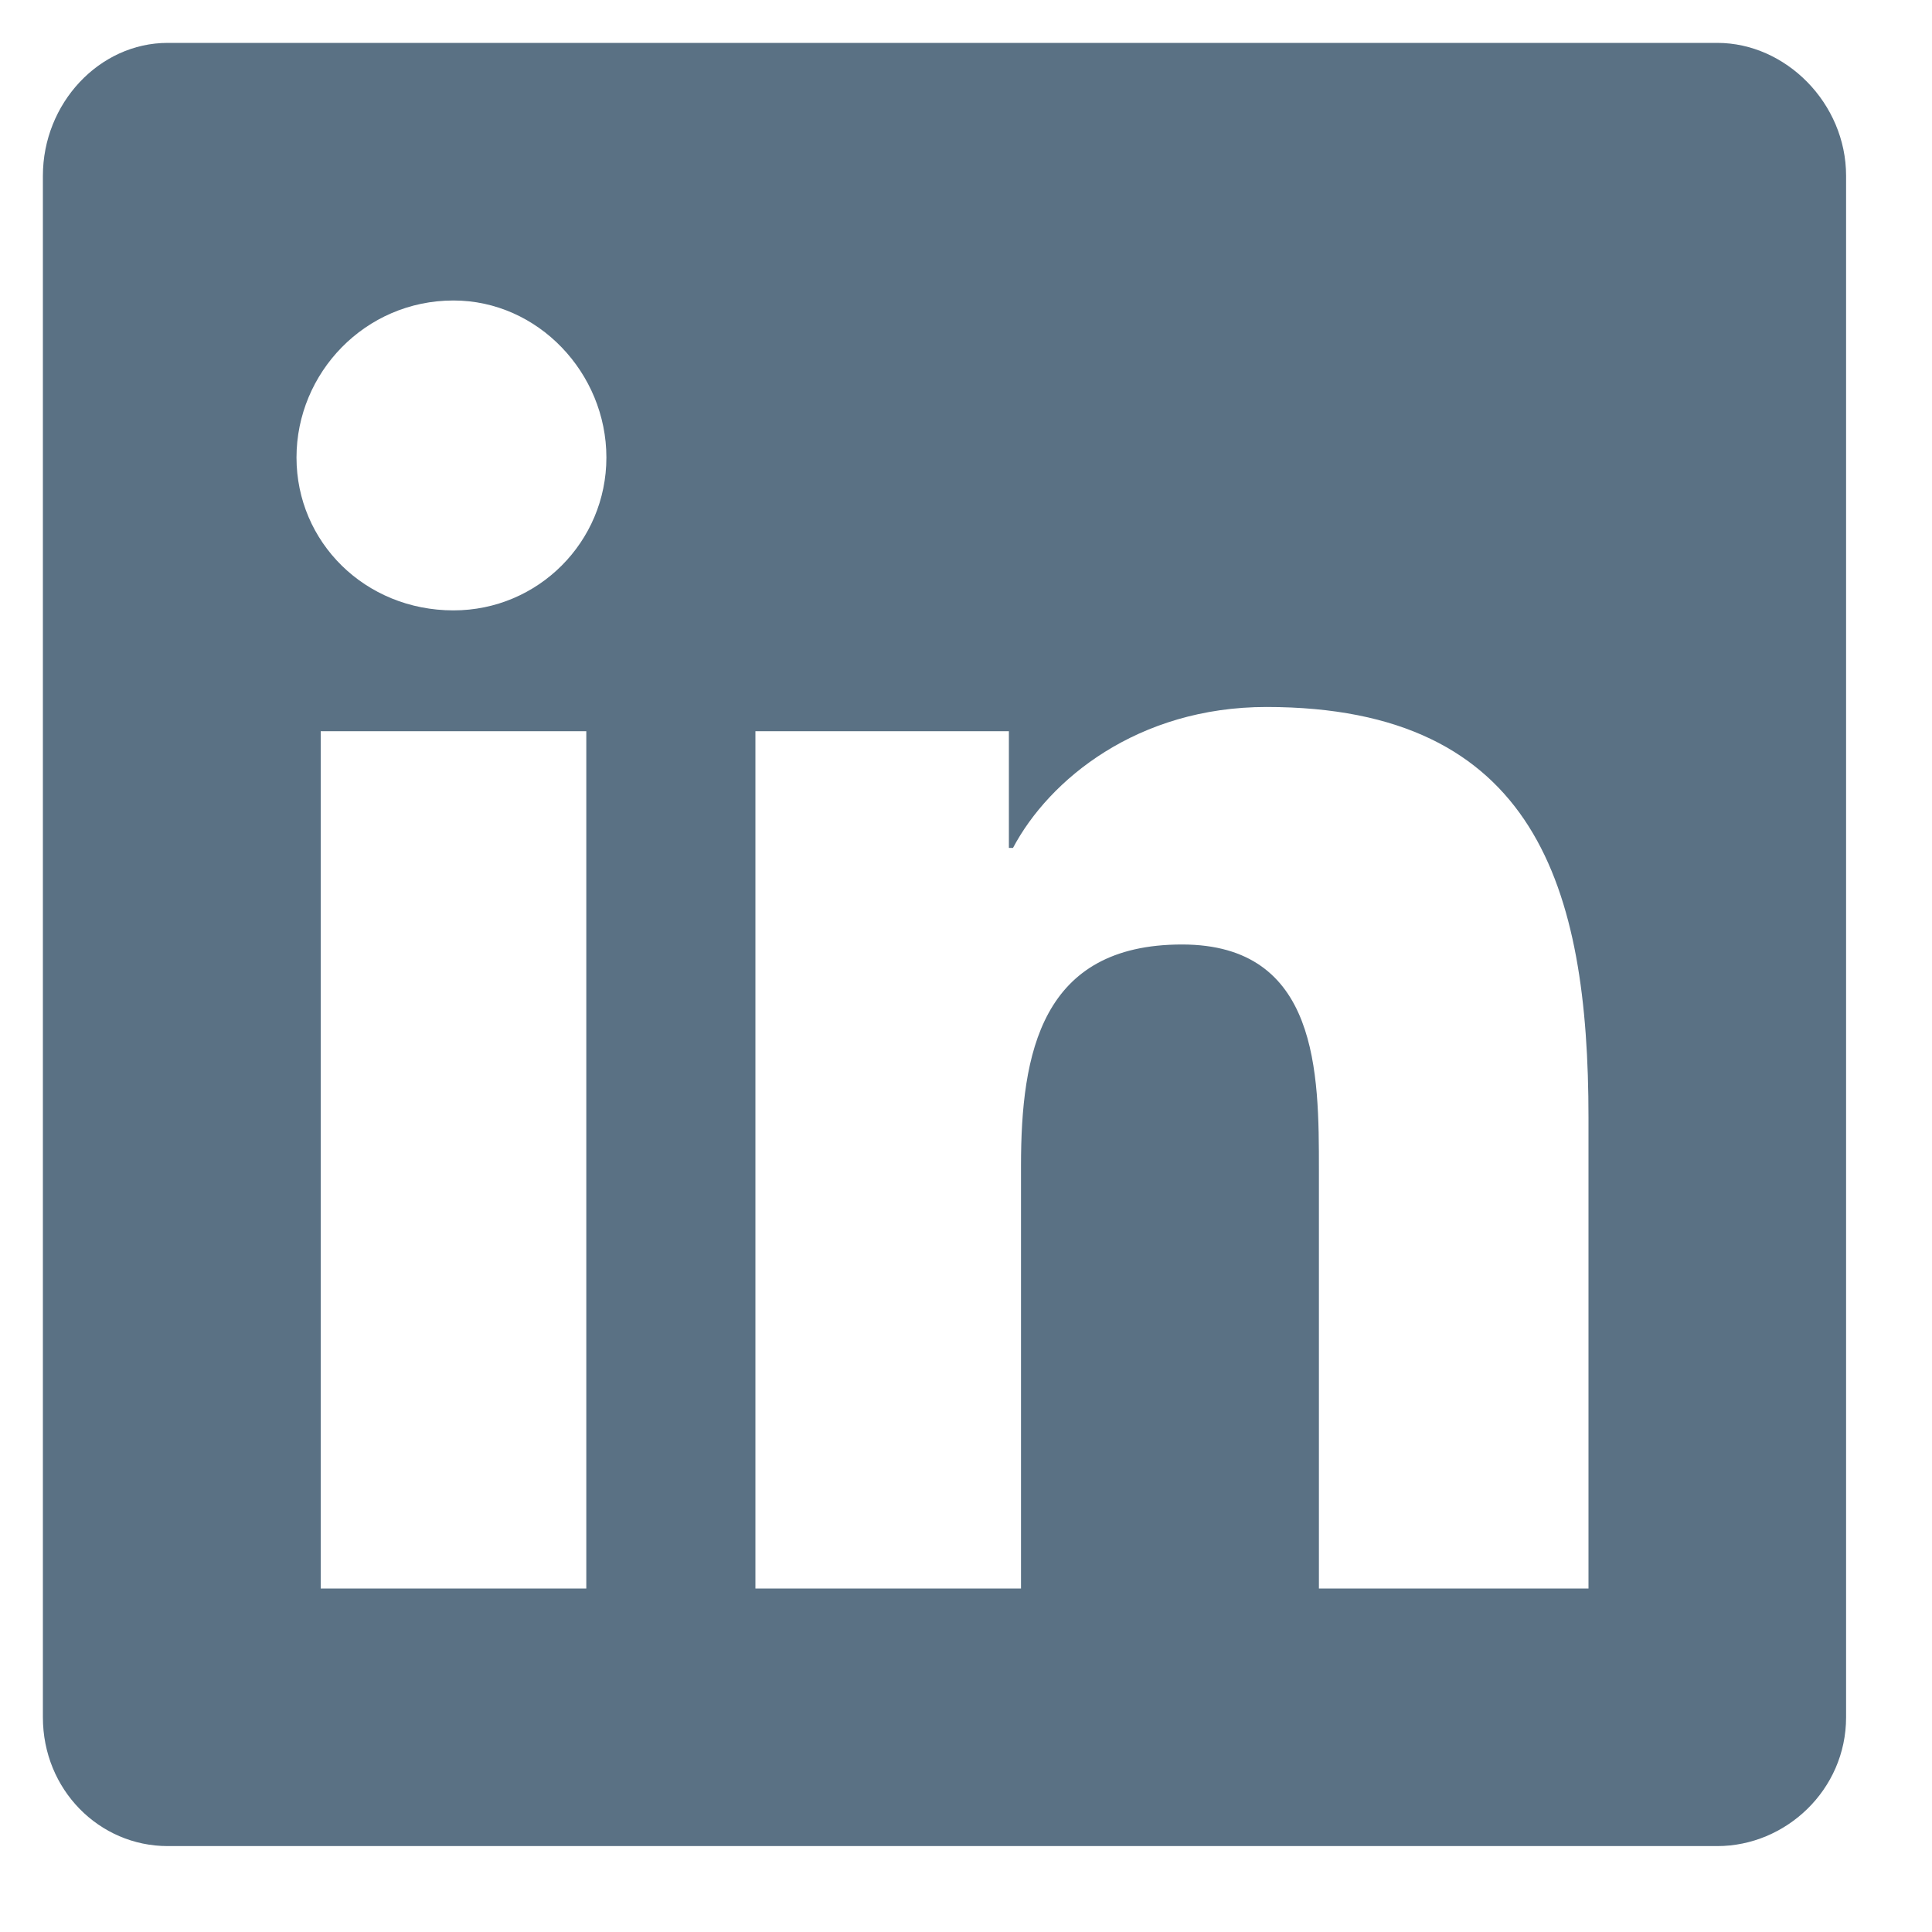
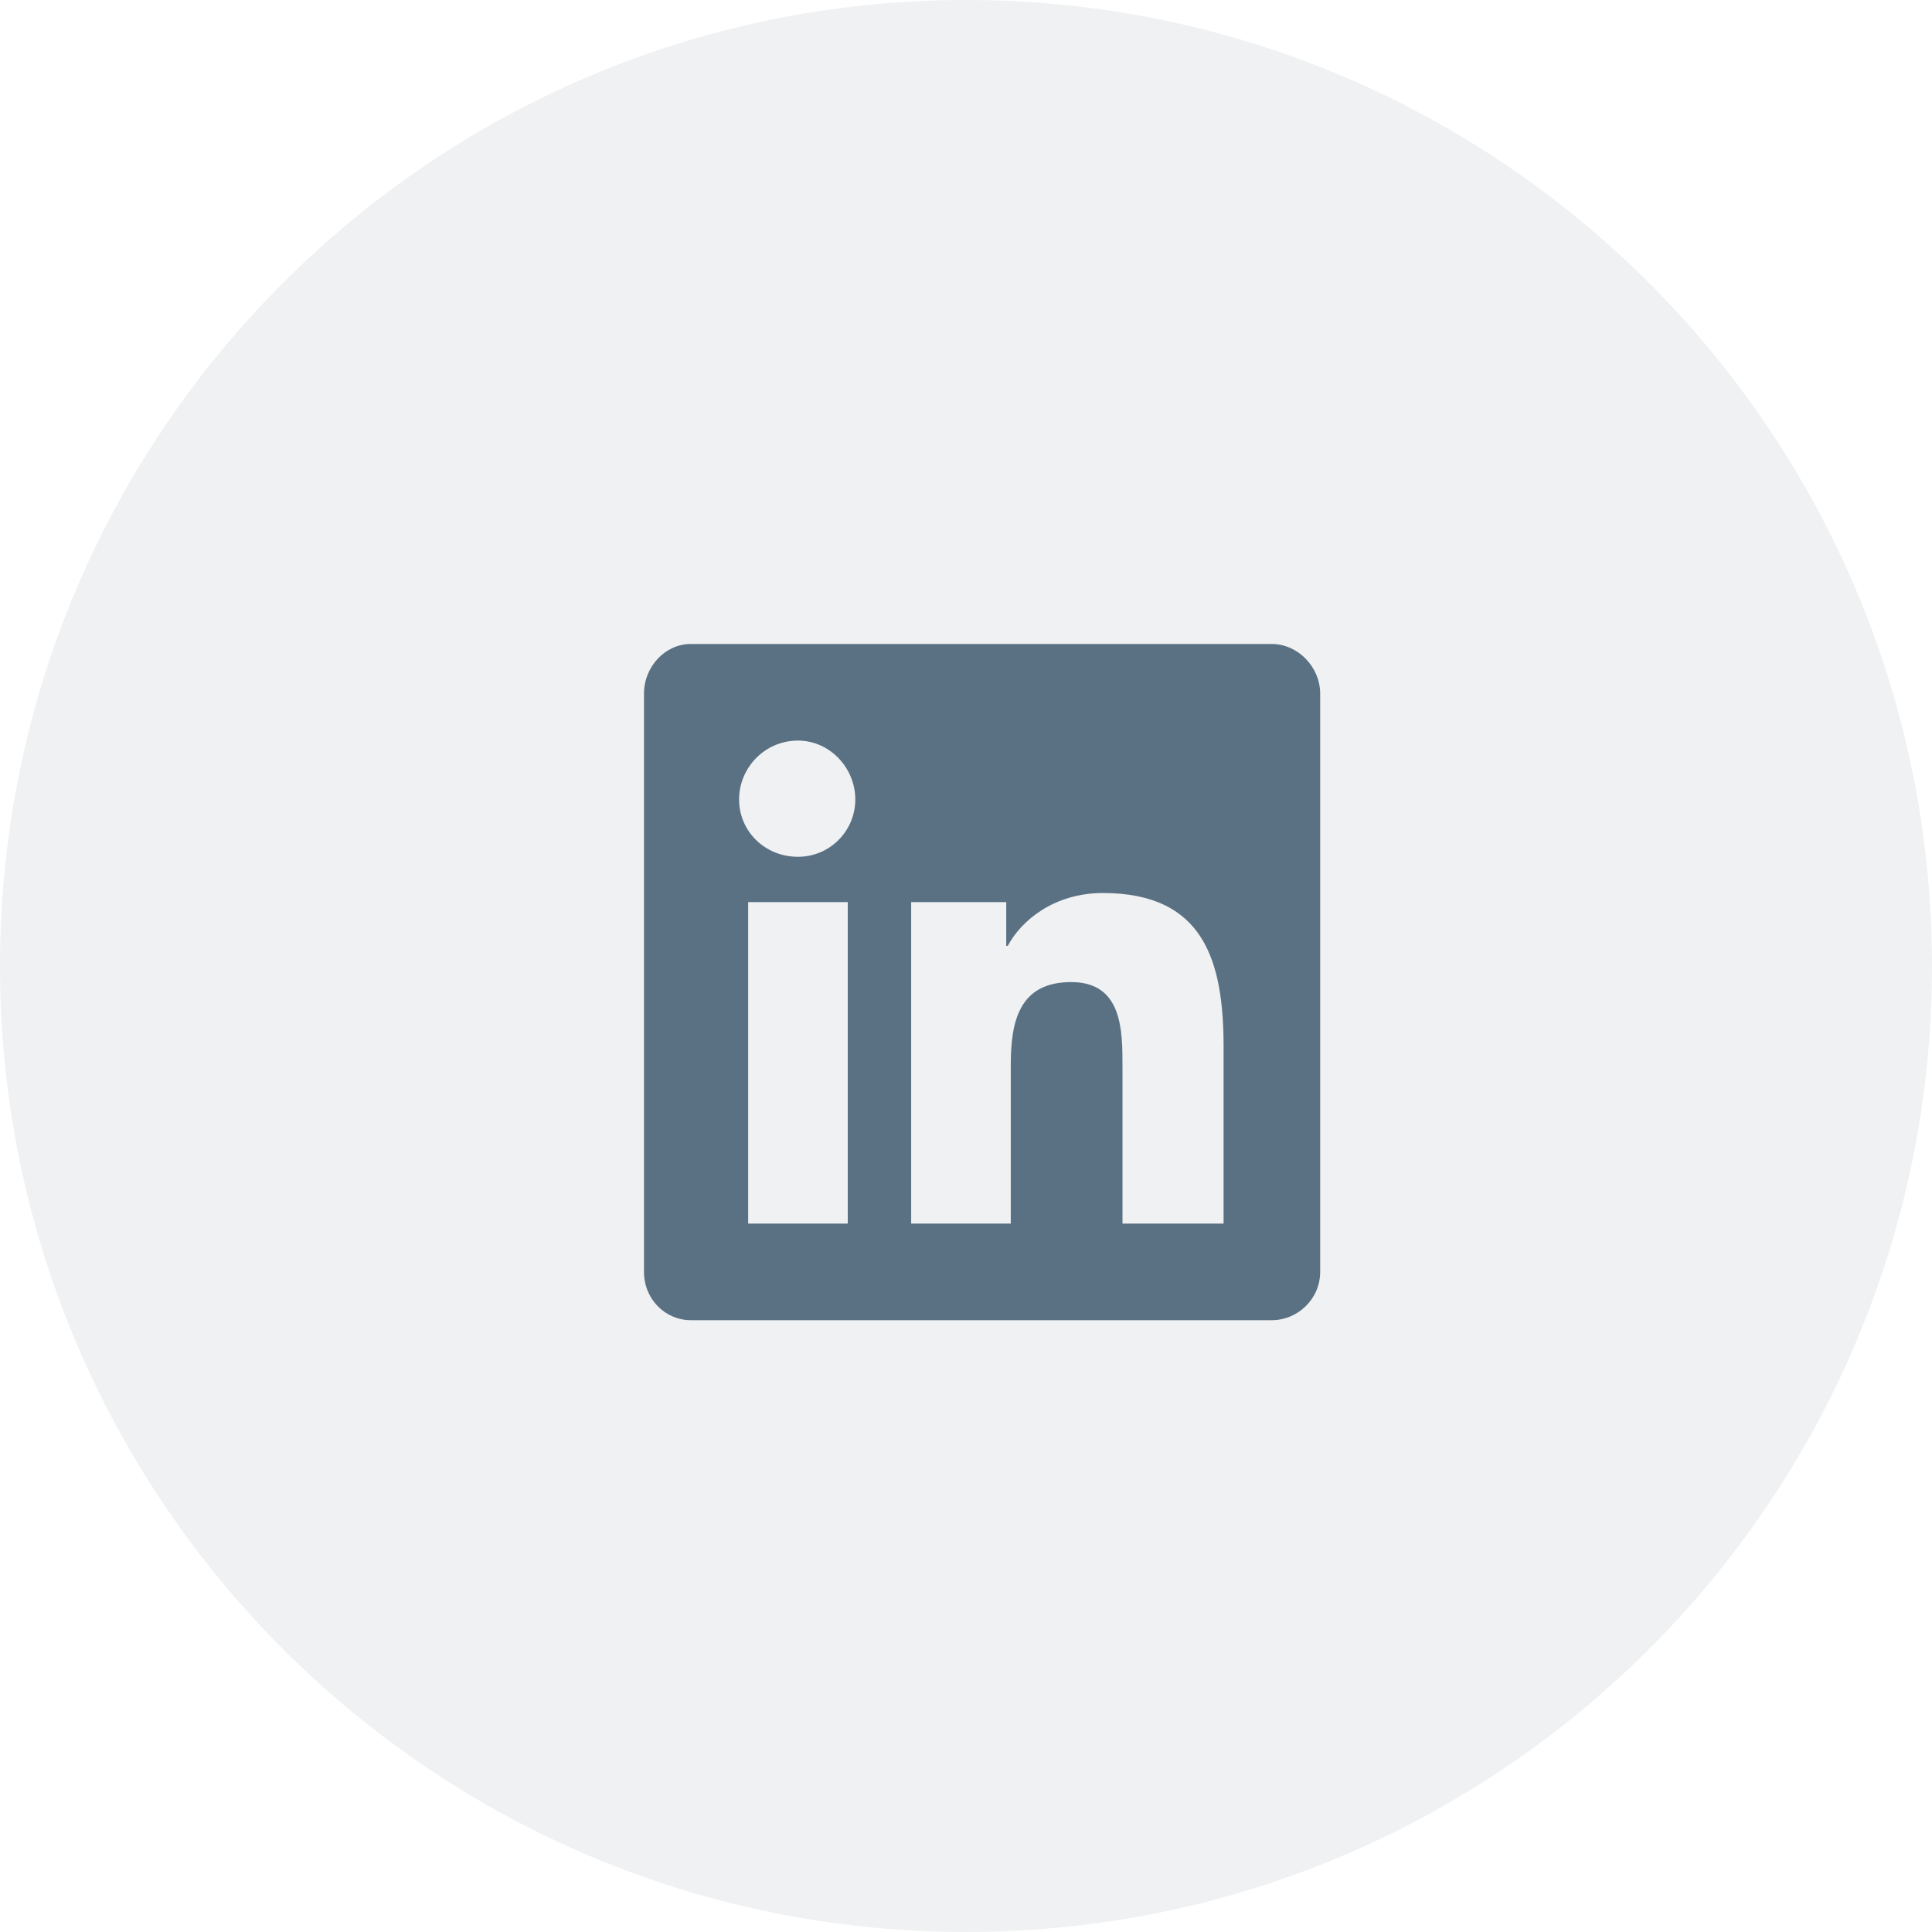
- <svg xmlns="http://www.w3.org/2000/svg" width="15" height="15" viewBox="0 0 15 15" fill="none">
-   <path d="M13.333 0.333H1.302C0.771 0.333 0.333 0.802 0.333 1.365V13.333C0.333 13.896 0.771 14.333 1.302 14.333H13.333C13.865 14.333 14.333 13.896 14.333 13.333V1.365C14.333 0.802 13.865 0.333 13.333 0.333ZM4.552 12.333H2.49V5.677H4.552V12.333ZM3.521 4.739C2.833 4.739 2.302 4.208 2.302 3.552C2.302 2.896 2.833 2.333 3.521 2.333C4.177 2.333 4.708 2.896 4.708 3.552C4.708 4.208 4.177 4.739 3.521 4.739ZM12.333 12.333H10.24V9.083C10.24 8.333 10.24 7.333 9.177 7.333C8.083 7.333 7.927 8.177 7.927 9.052V12.333H5.865V5.677H7.833V6.583H7.865C8.146 6.052 8.833 5.489 9.833 5.489C11.927 5.489 12.333 6.896 12.333 8.677V12.333Z" fill="#5A7184" />
+ <svg xmlns="http://www.w3.org/2000/svg" width="40" height="40" viewBox="0 0 40 40" fill="none">
+   <rect opacity="0.1" width="40" height="40" rx="20" fill="#5A7184" />
+   <path d="M26.333 13.333H14.302C13.771 13.333 13.333 13.802 13.333 14.364V26.333C13.333 26.896 13.771 27.333 14.302 27.333H26.333C26.865 27.333 27.333 26.896 27.333 26.333V14.364C27.333 13.802 26.865 13.333 26.333 13.333ZM17.552 25.333H15.49V18.677H17.552V25.333ZM16.521 17.739C15.833 17.739 15.302 17.208 15.302 16.552C15.302 15.896 15.833 15.333 16.521 15.333C17.177 15.333 17.708 15.896 17.708 16.552C17.708 17.208 17.177 17.739 16.521 17.739ZM25.333 25.333H23.24V22.083C23.24 21.333 23.24 20.333 22.177 20.333C21.083 20.333 20.927 21.177 20.927 22.052V25.333H18.865V18.677H20.833V19.583H20.865C21.146 19.052 21.833 18.489 22.833 18.489C24.927 18.489 25.333 19.896 25.333 21.677V25.333Z" fill="#5A7184" />
</svg>
